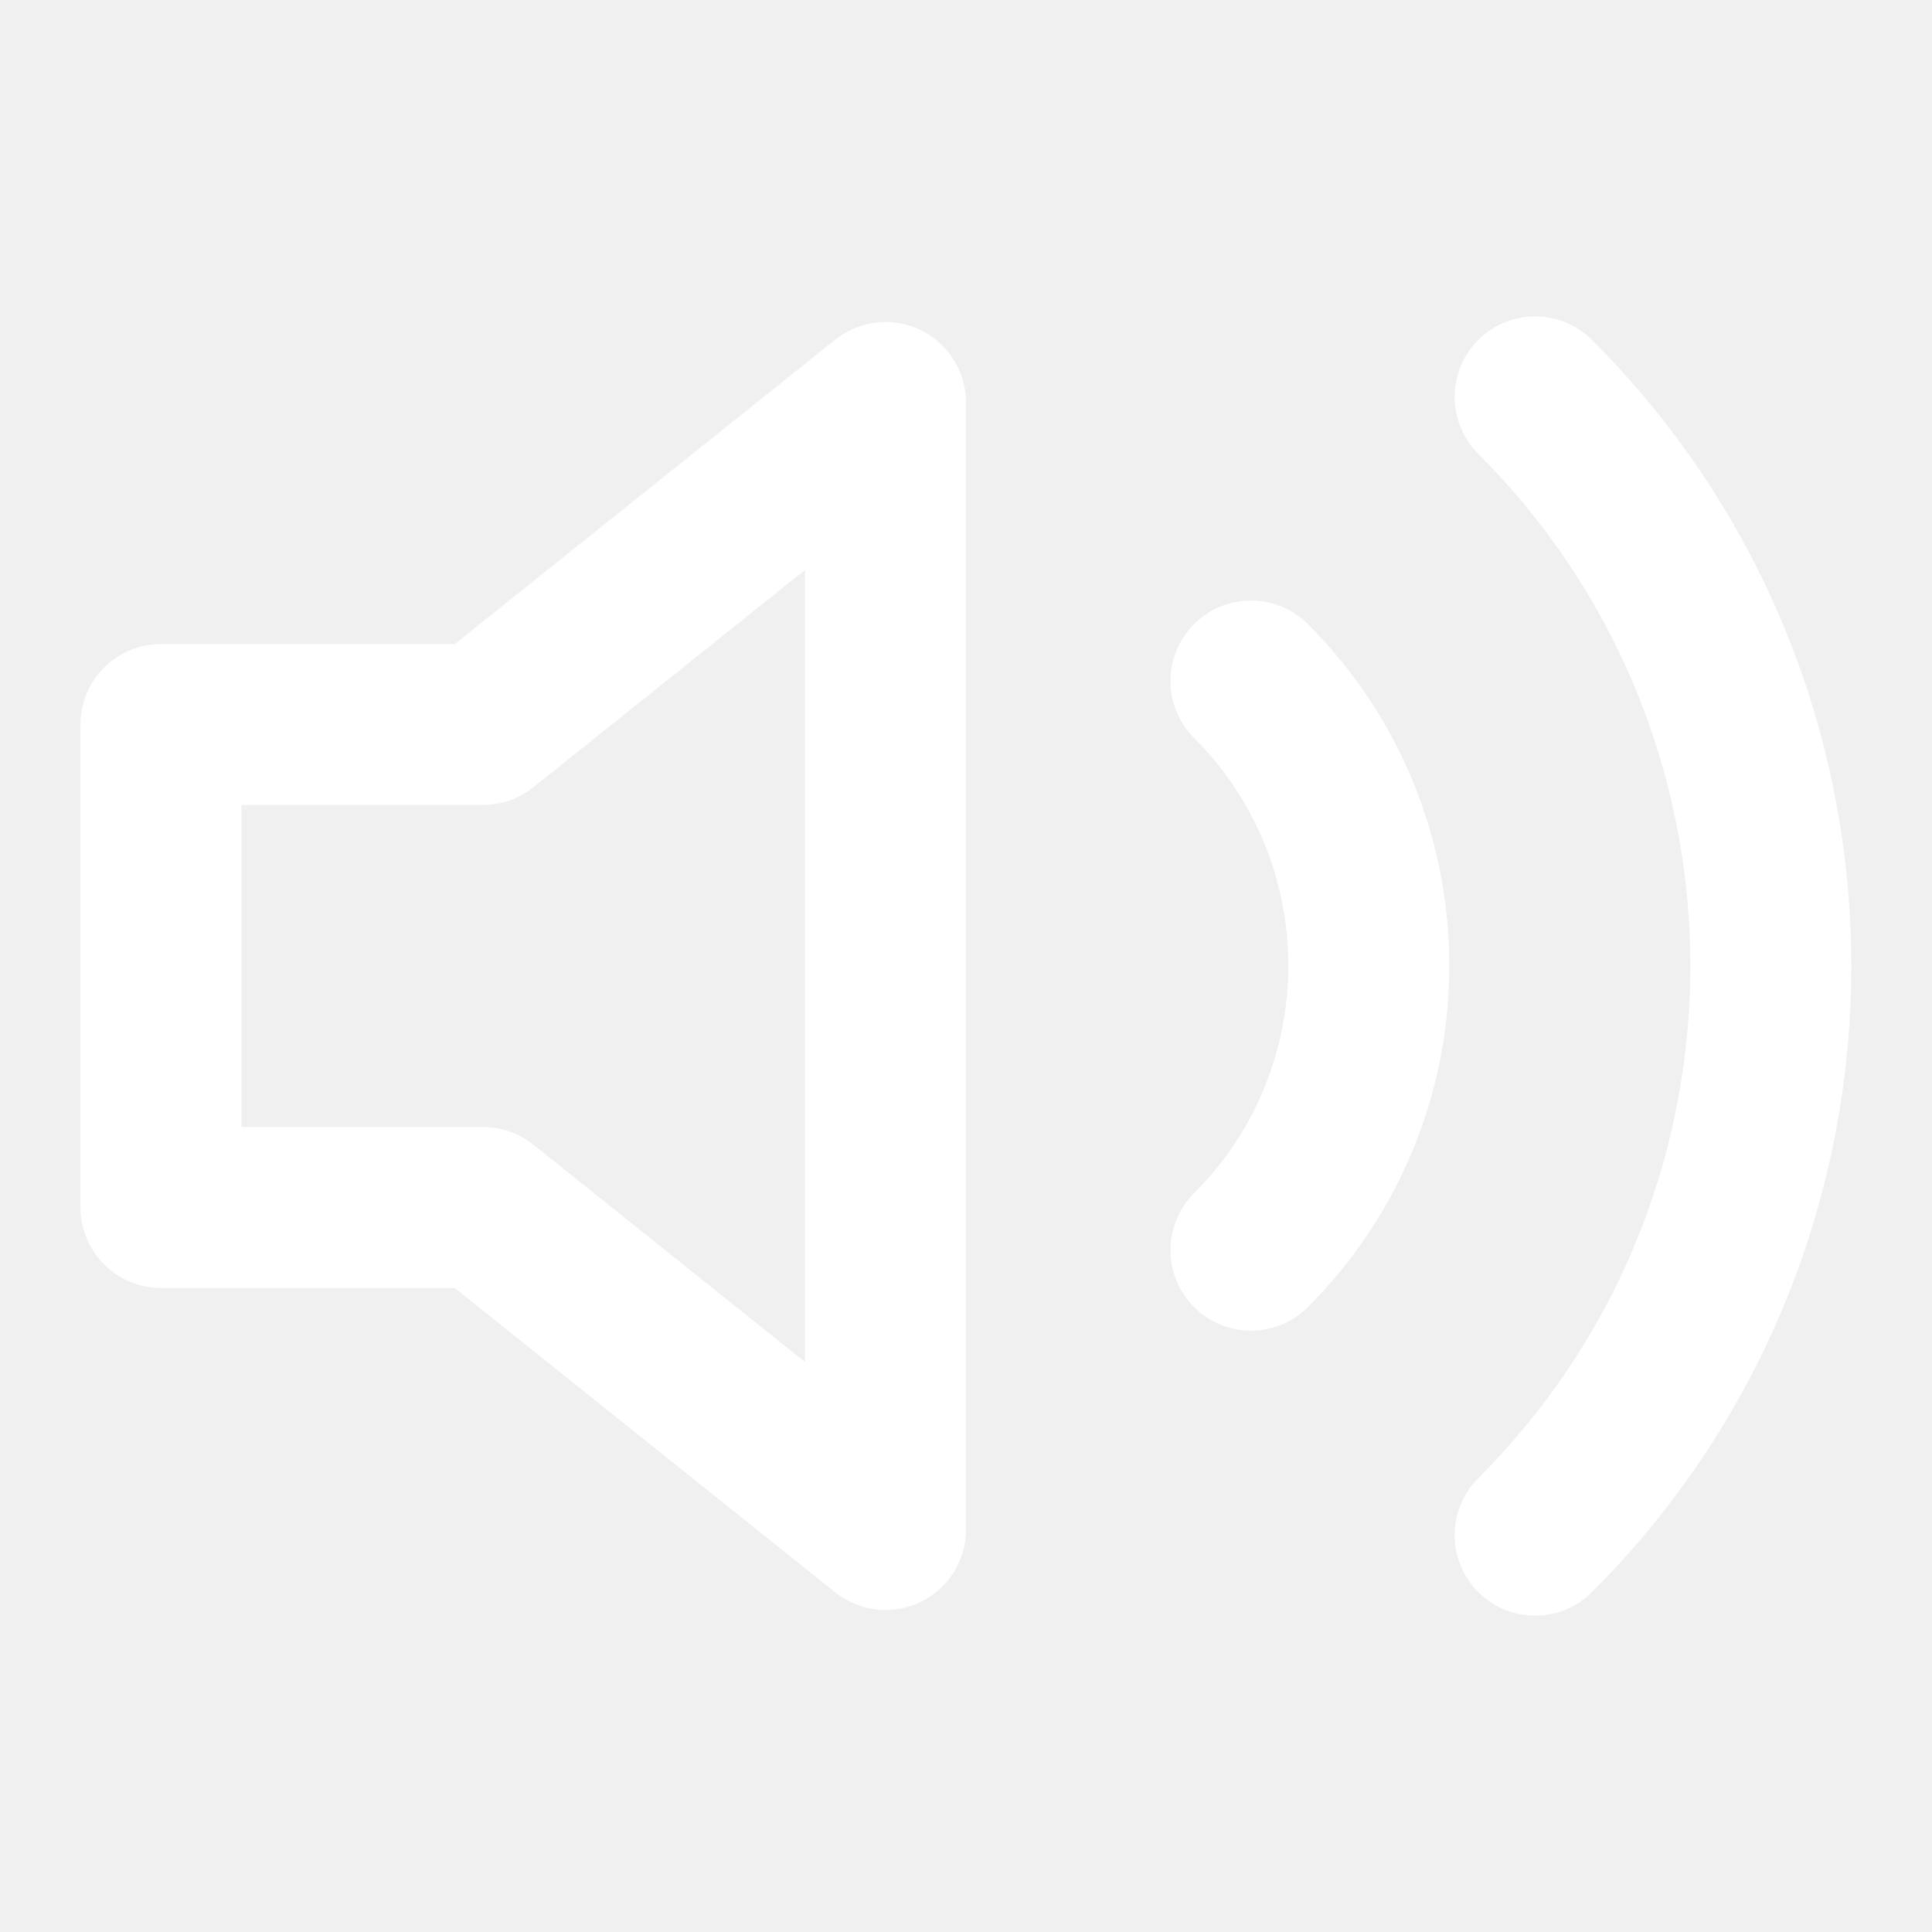
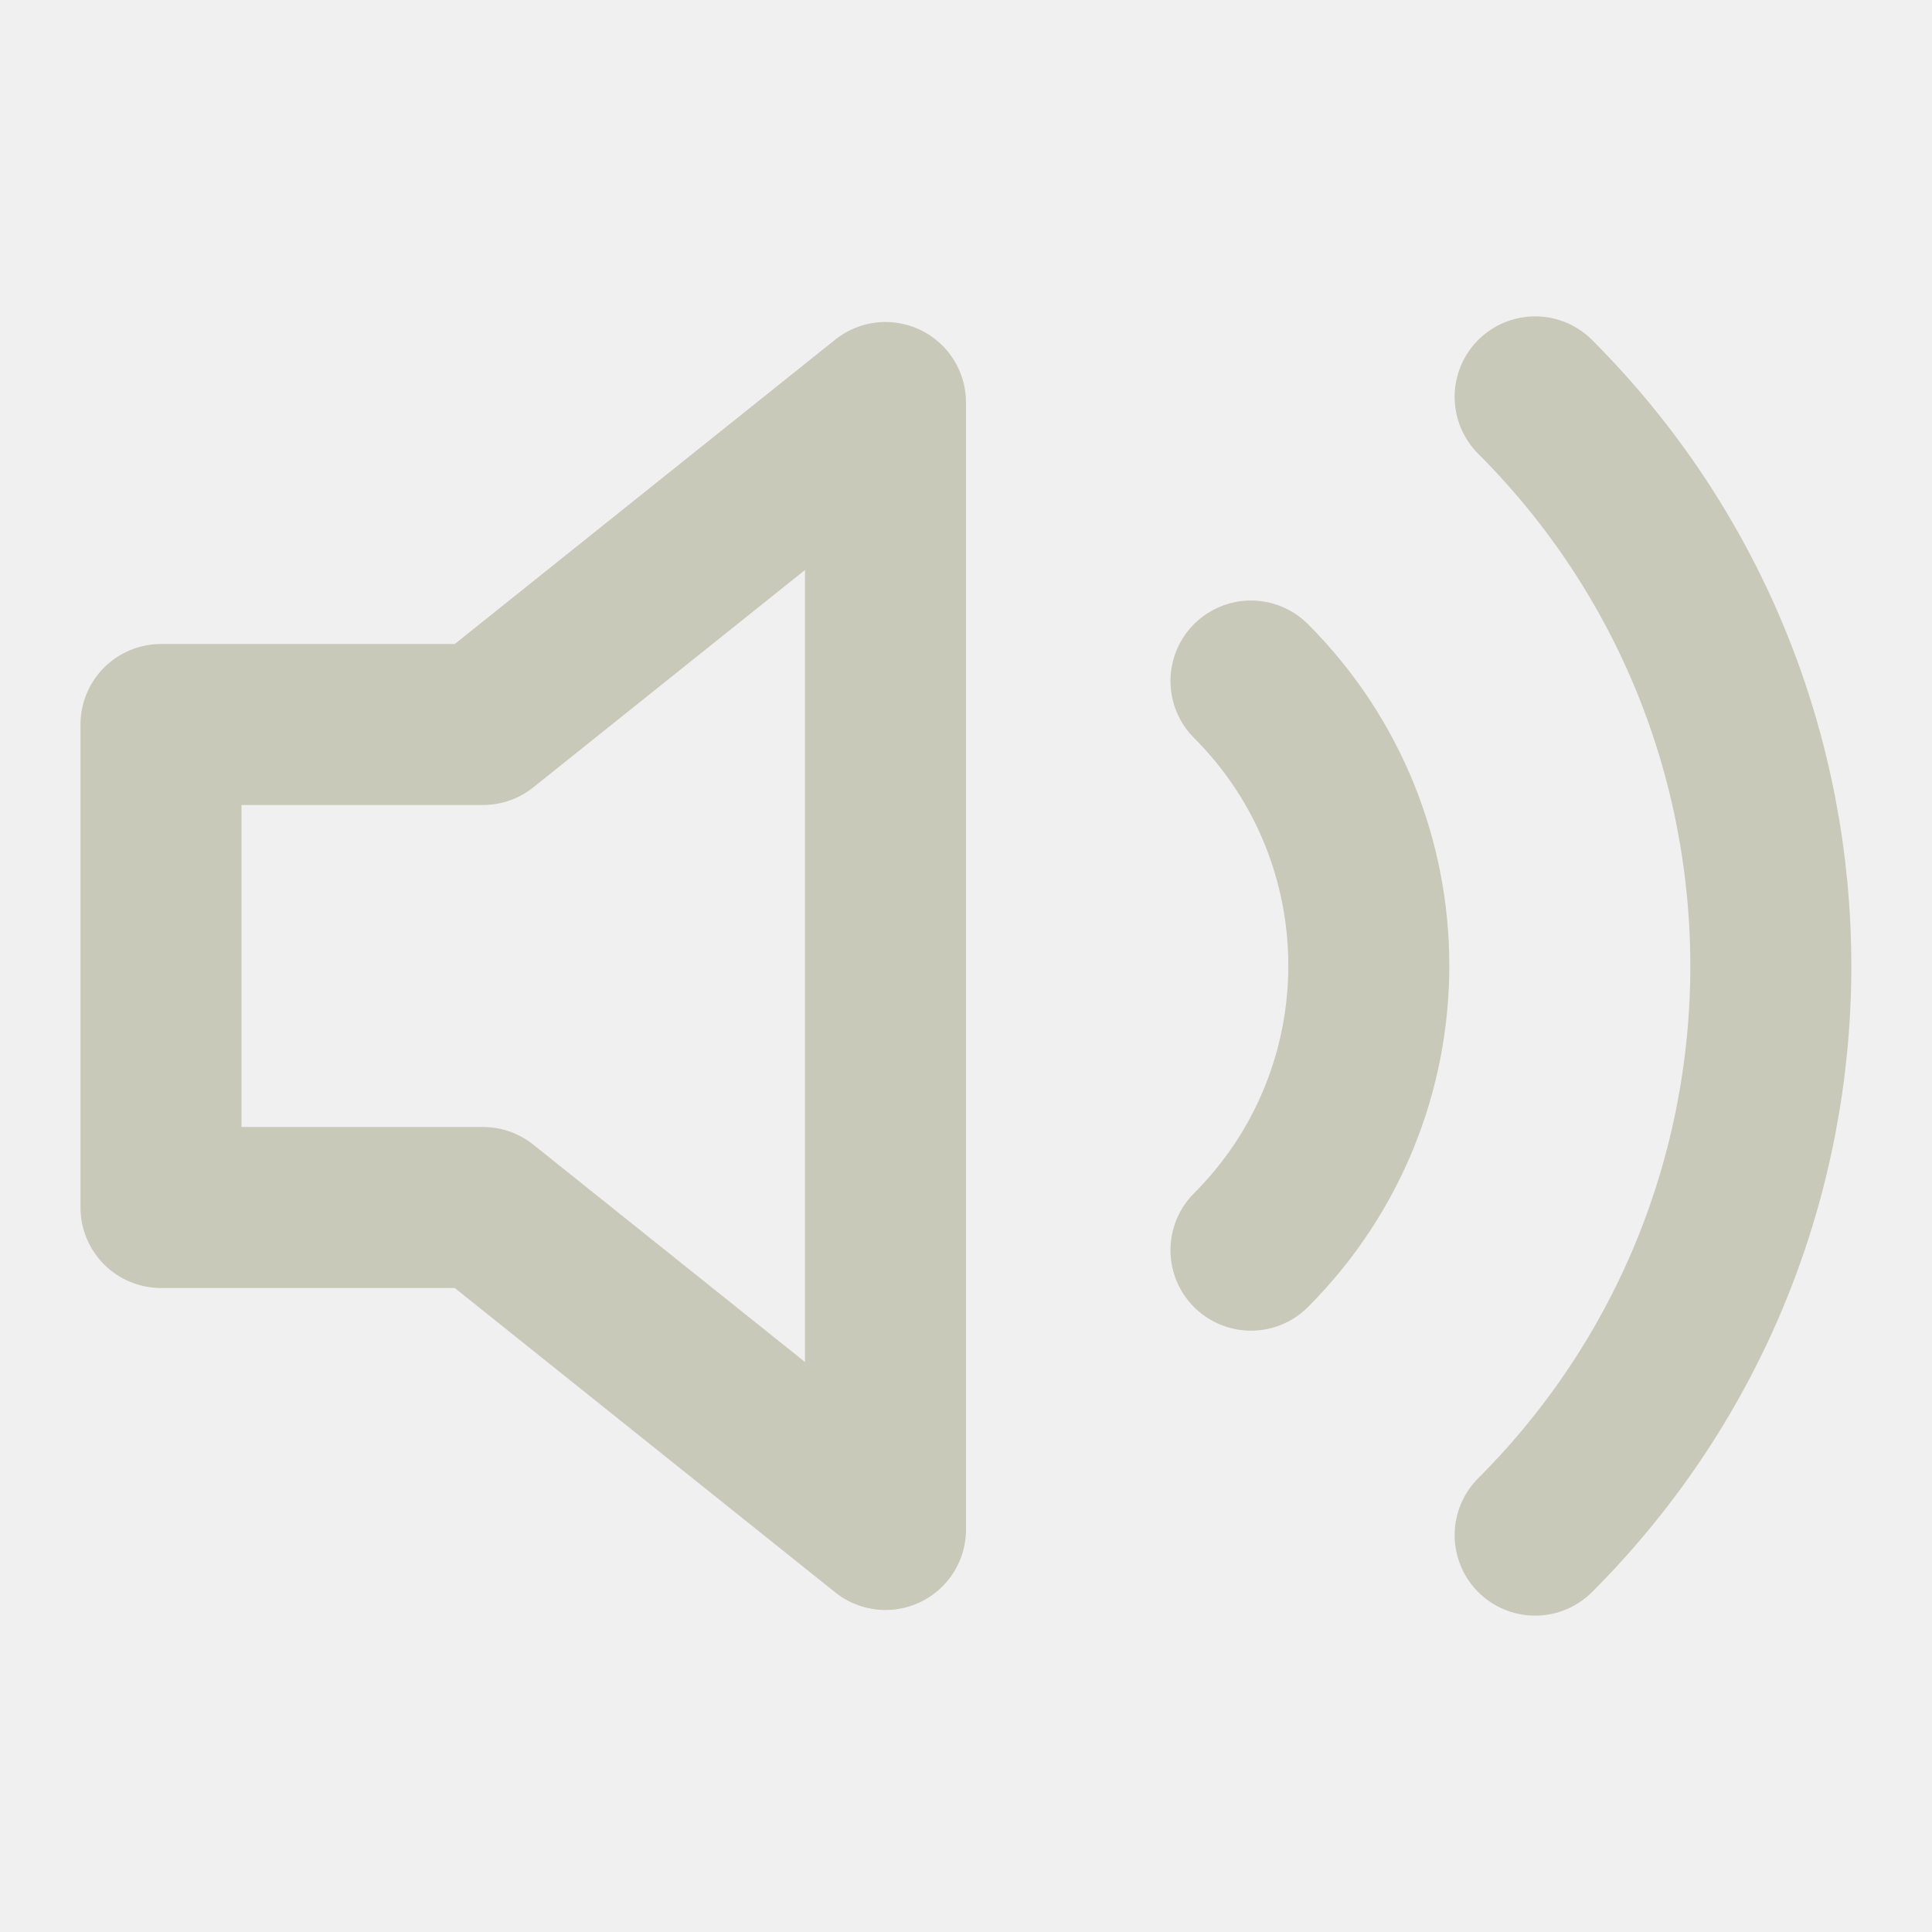
- <svg xmlns="http://www.w3.org/2000/svg" width="24" height="24" viewBox="0 0 24 24" fill="none" stroke="white" stroke-width="2" stroke-linecap="round" stroke-linejoin="round" class="feather feather-volume-2">
+ <svg xmlns="http://www.w3.org/2000/svg" width="24" height="24" viewBox="0 0 24 24" fill="none" stroke="#C8C9B9" stroke-width="2" stroke-linecap="round" stroke-linejoin="round" class="feather feather-volume-2">
  <polygon points="11 5 6 9 2 9 2 15 6 15 11 19 11 5" />
  <path d="M19.07 4.93a10 10 0 0 1 0 14.14M15.54 8.46a5 5 0 0 1 0 7.07" />
</svg>
